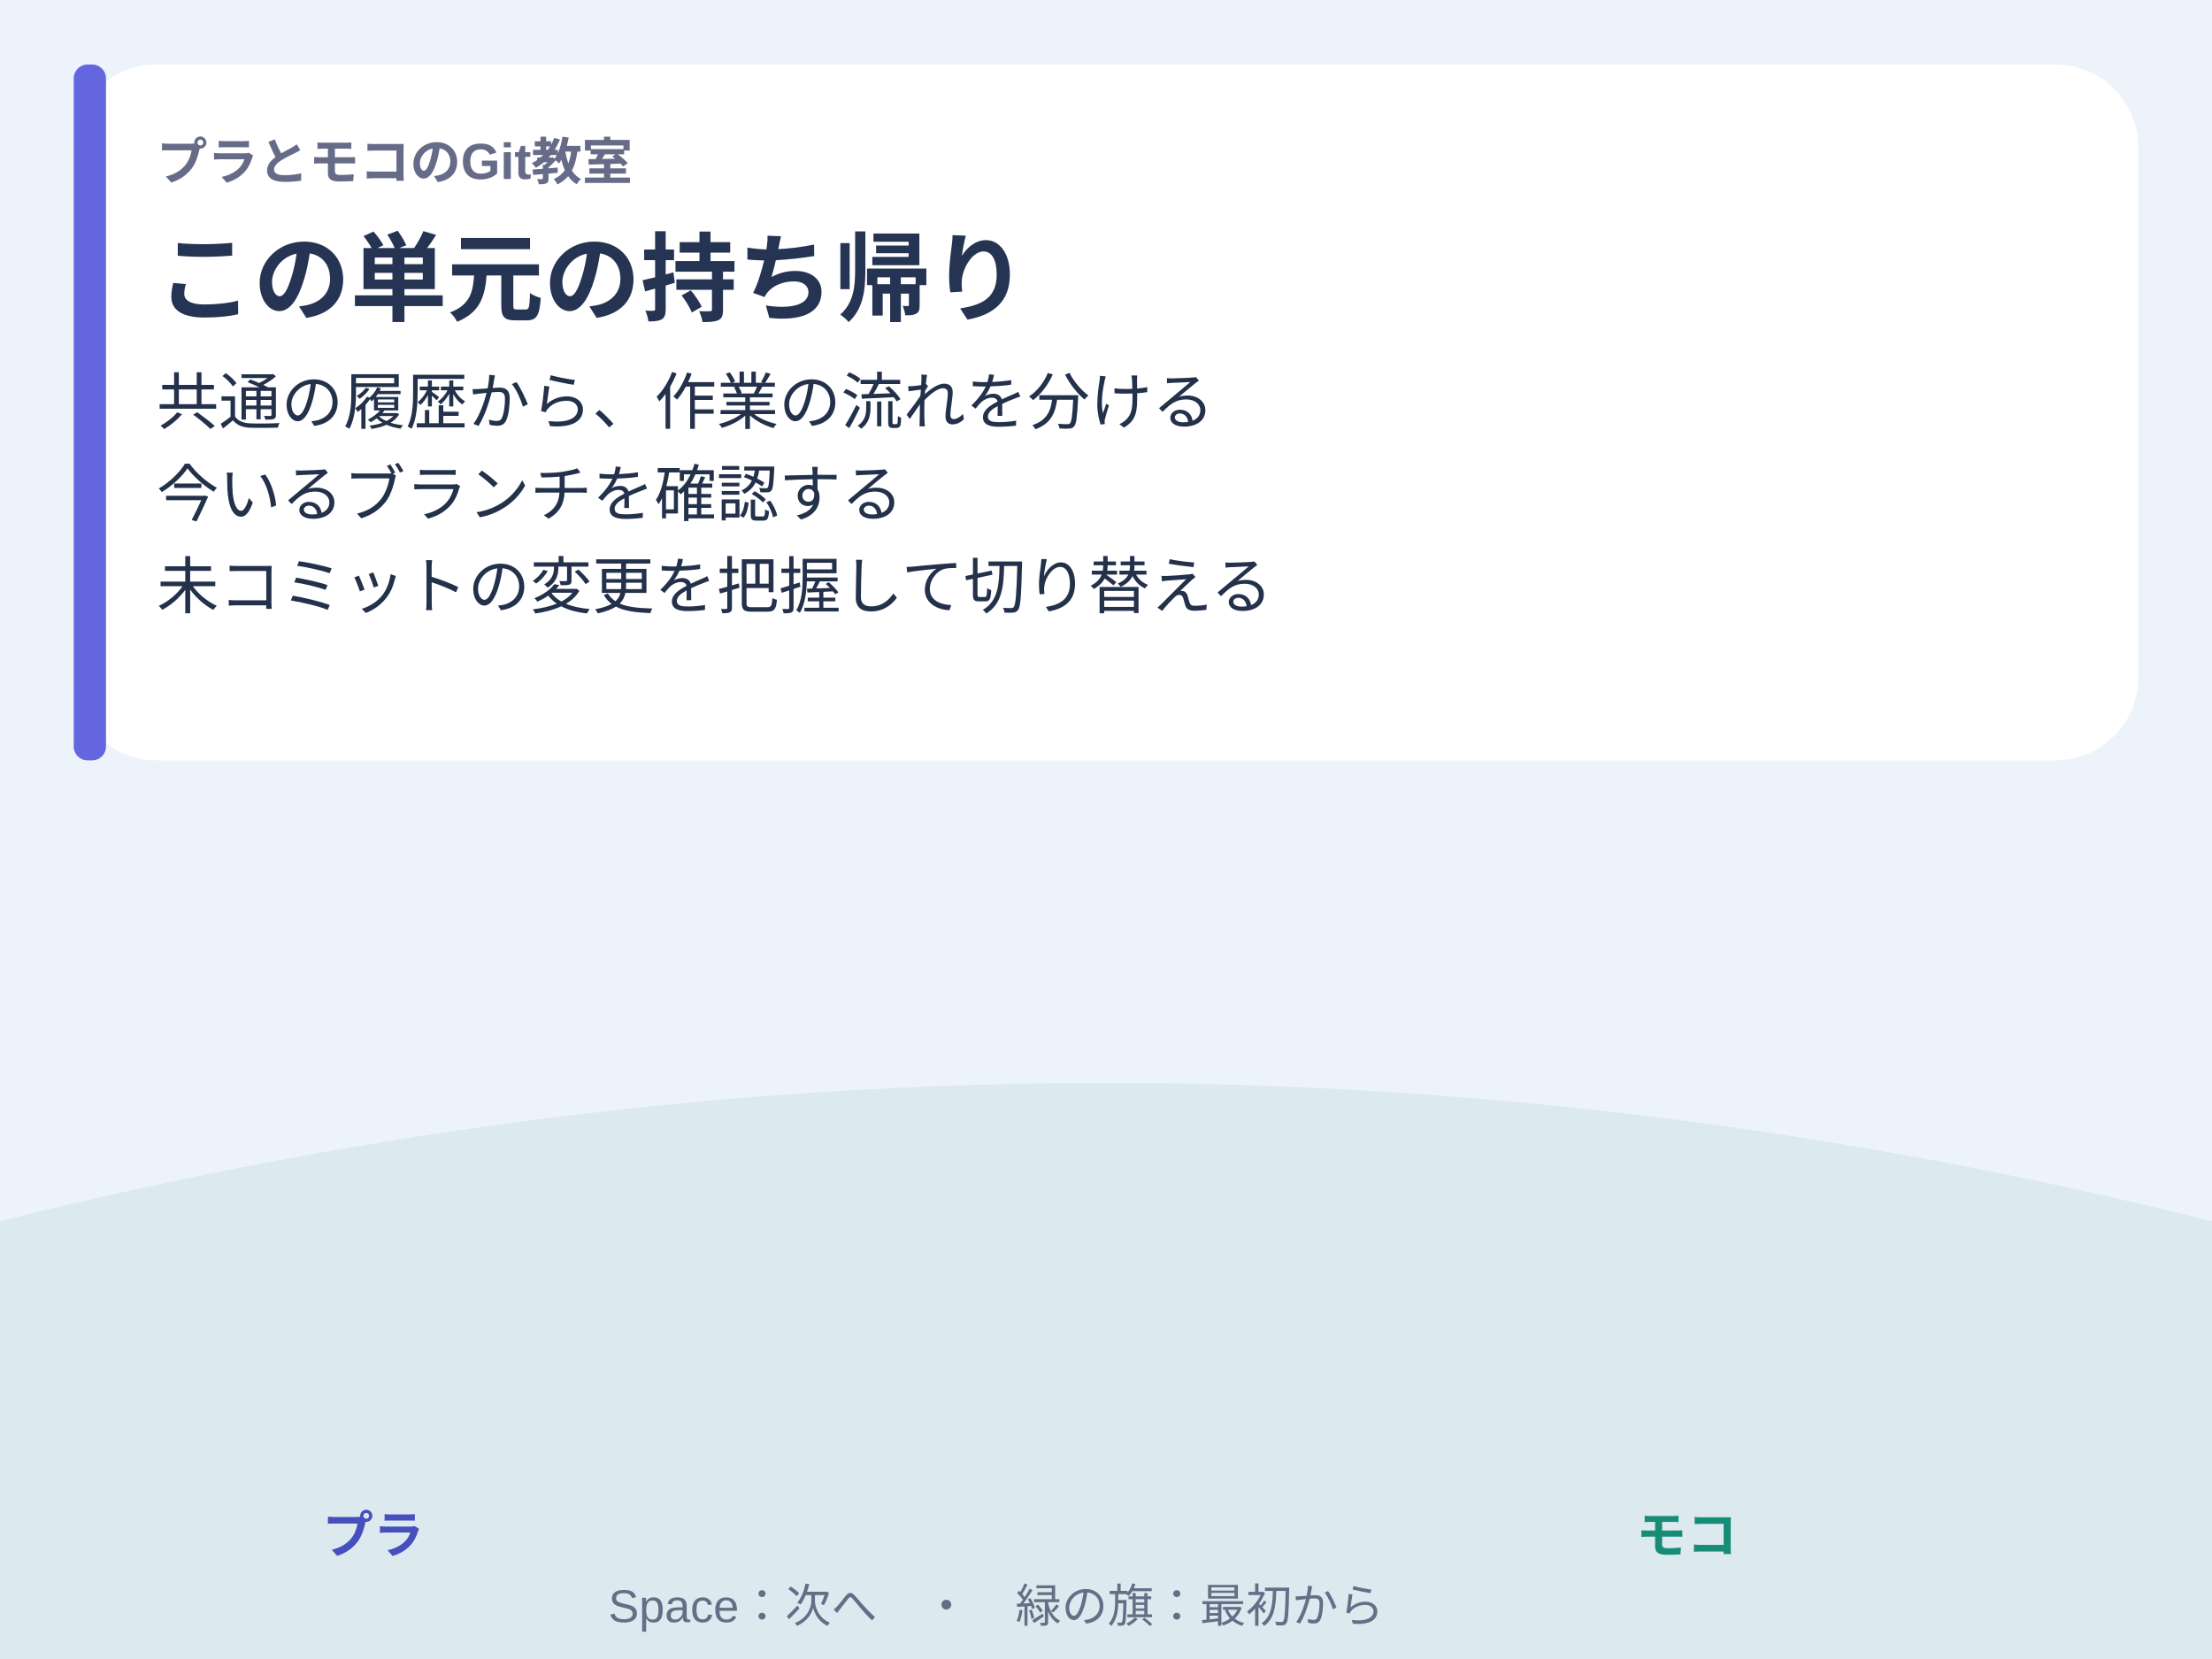
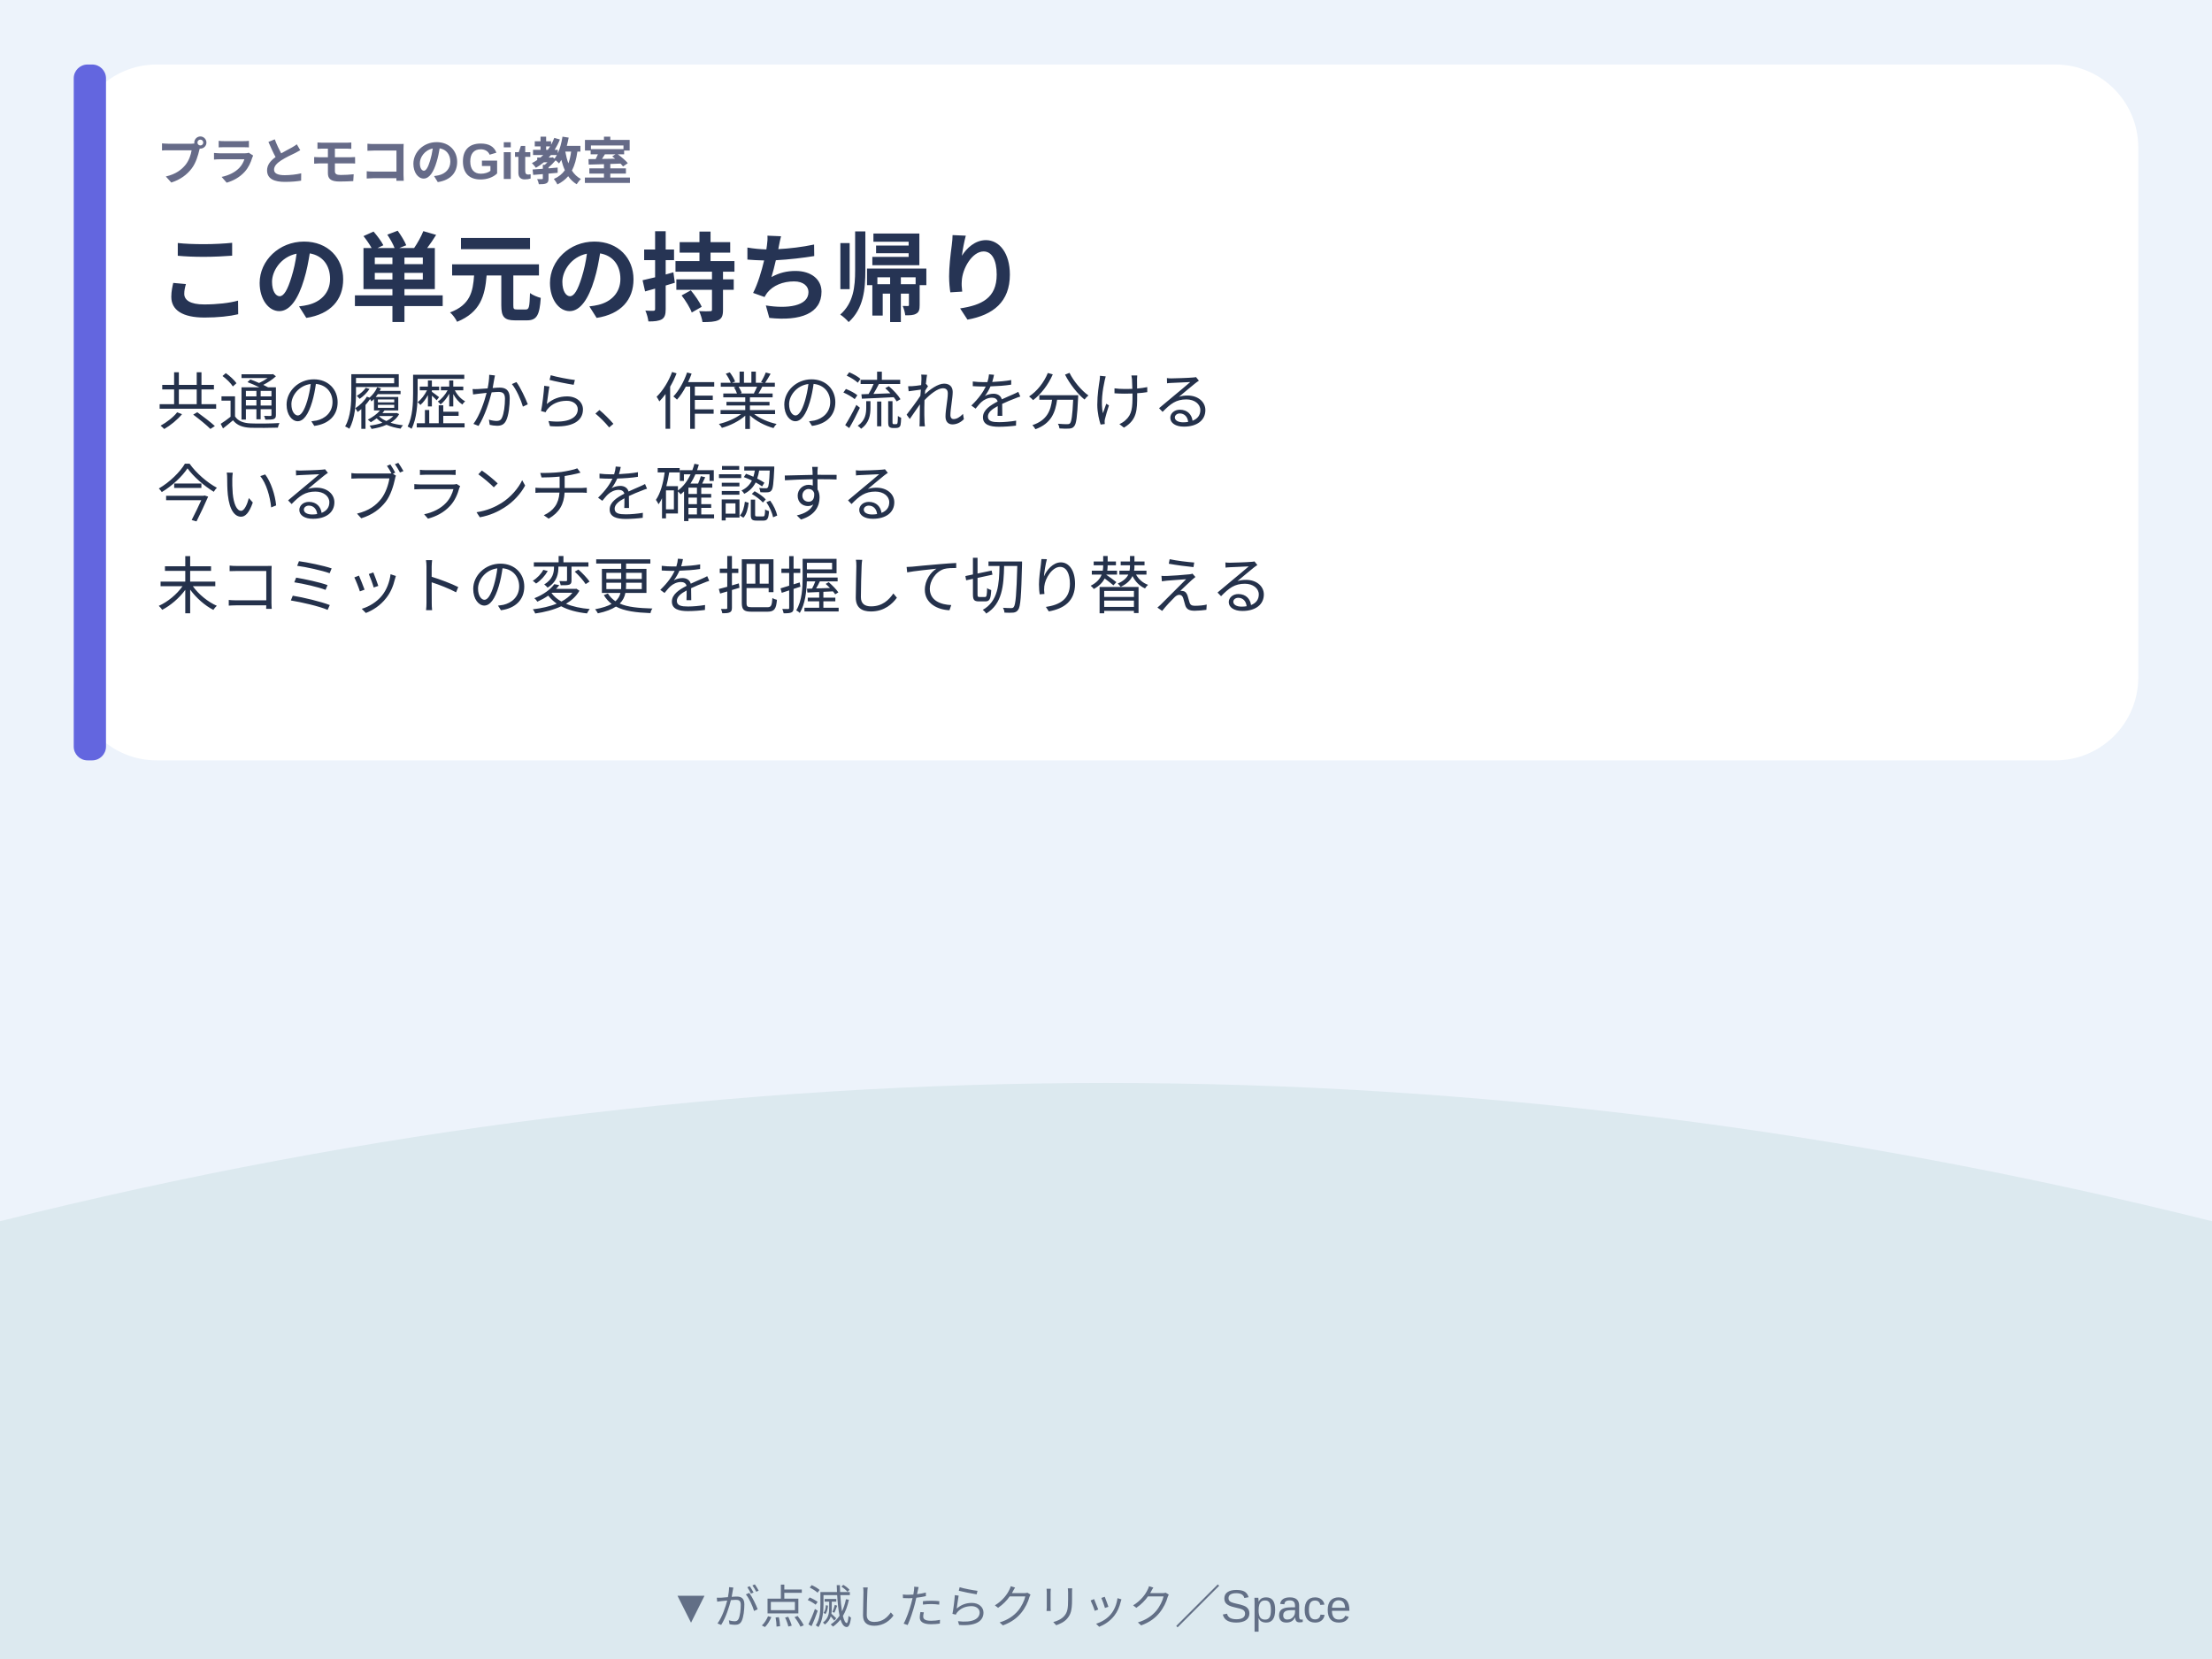
<svg xmlns="http://www.w3.org/2000/svg" width="480" height="360" viewBox="0 0 480 360">
  <g font-family="Noto Sans JP,Hiragino Kaku Gothic ProN,Arial,sans-serif">
    <rect width="480" height="360" fill="#edf3fb" />
    <path d="M0 265 Q240 205 480 265 V360 H0" fill="#dce9ef" />
    <rect x="16" y="14" width="448" height="151" rx="18" fill="white" />
    <rect x="16" y="14" width="7" height="151" rx="3" fill="#6366df" />
    <text x="34" y="39" font-size="11" font-weight="600" fill="#666b88">プラとモコのGit教室</text>
    <text x="34" y="68" font-size="21" font-weight="700" fill="#263454">この単元の持ち帰り</text>
    <text x="34" y="92" font-size="13.5" font-weight="500" fill="#24314b">共通の履歴から、作業の流れを分ける</text>
    <text x="34" y="112" font-size="13.5" font-weight="500" fill="#24314b">今いるブランチを確認する</text>
    <text x="34" y="132" font-size="13.5" font-weight="500" fill="#24314b">未コミットの変更を把握して切り替える</text>
-     <text x="70" y="337" font-size="11" font-weight="700" fill="#454fbe">プラ</text>
-     <text x="355" y="337" font-size="11" font-weight="700" fill="#178c77">モコ</text>
-     <text x="132" y="352" font-size="10" font-weight="500" fill="#626f86">Space：次へ　・　緑の旗：最初から</text>
+     <text x="145" y="352" font-size="10" font-weight="500" fill="#626f86">▼が点滅したらクリック／Space</text>
  </g>
</svg>
